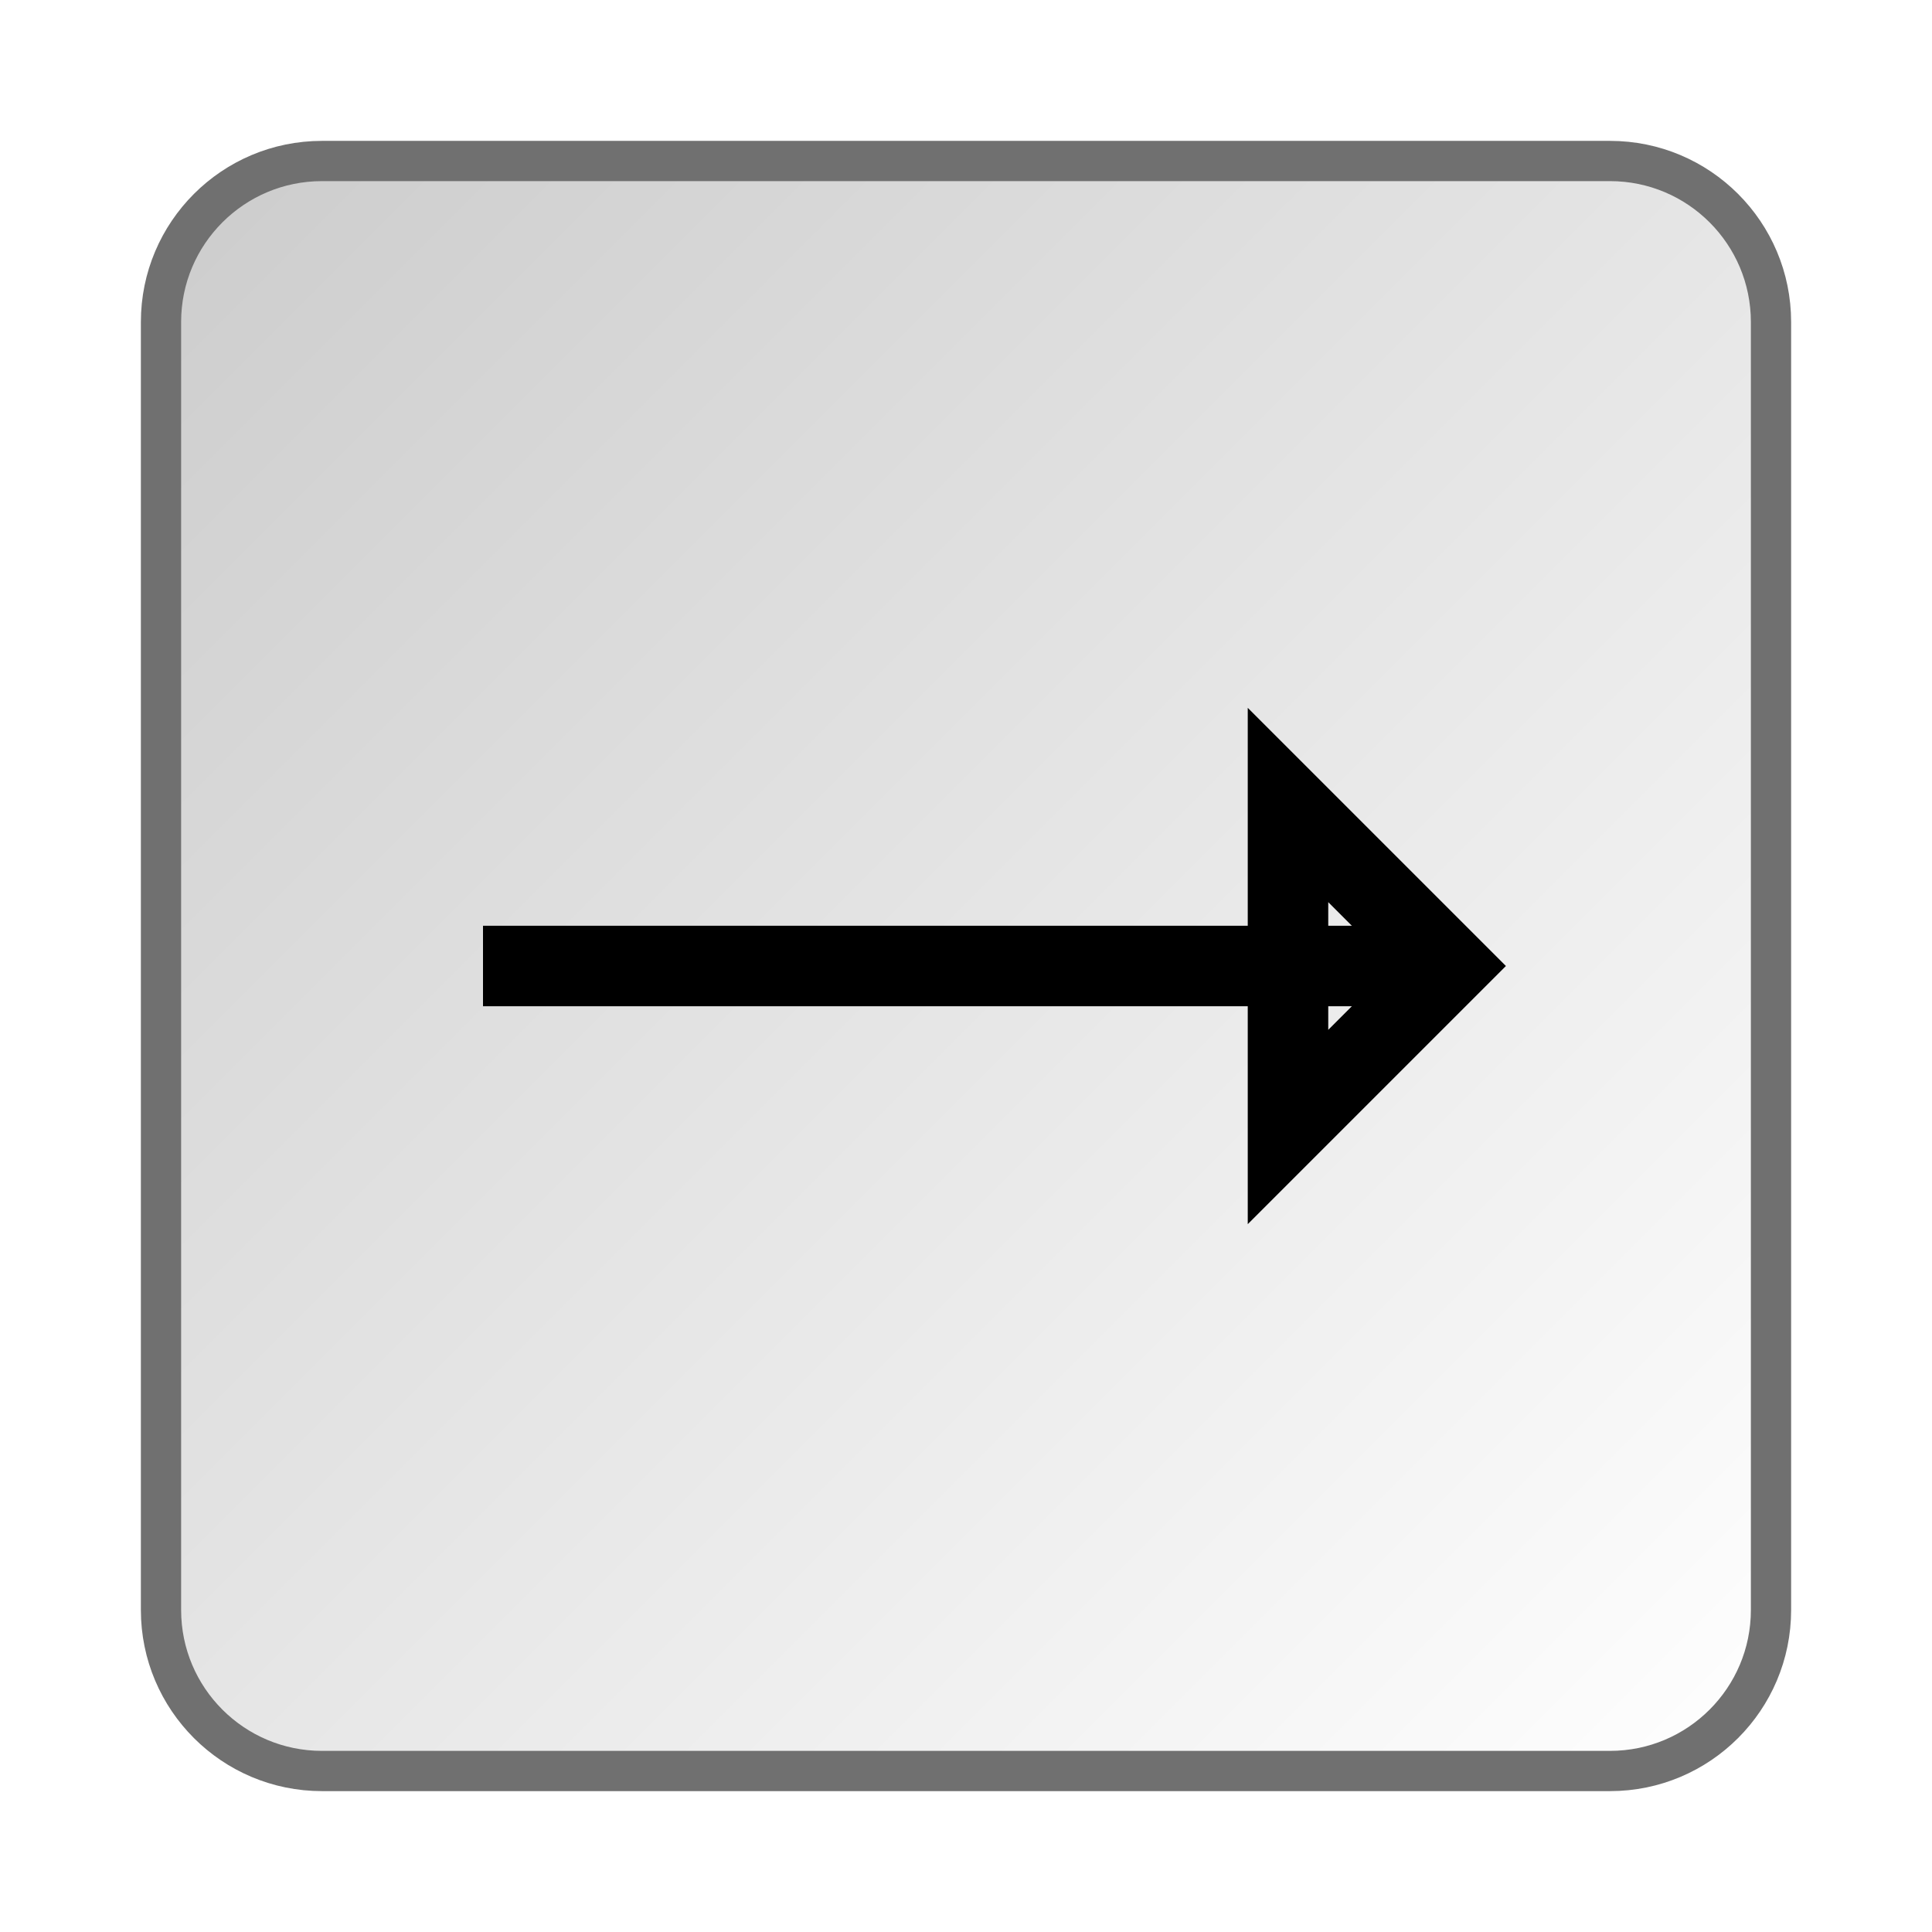
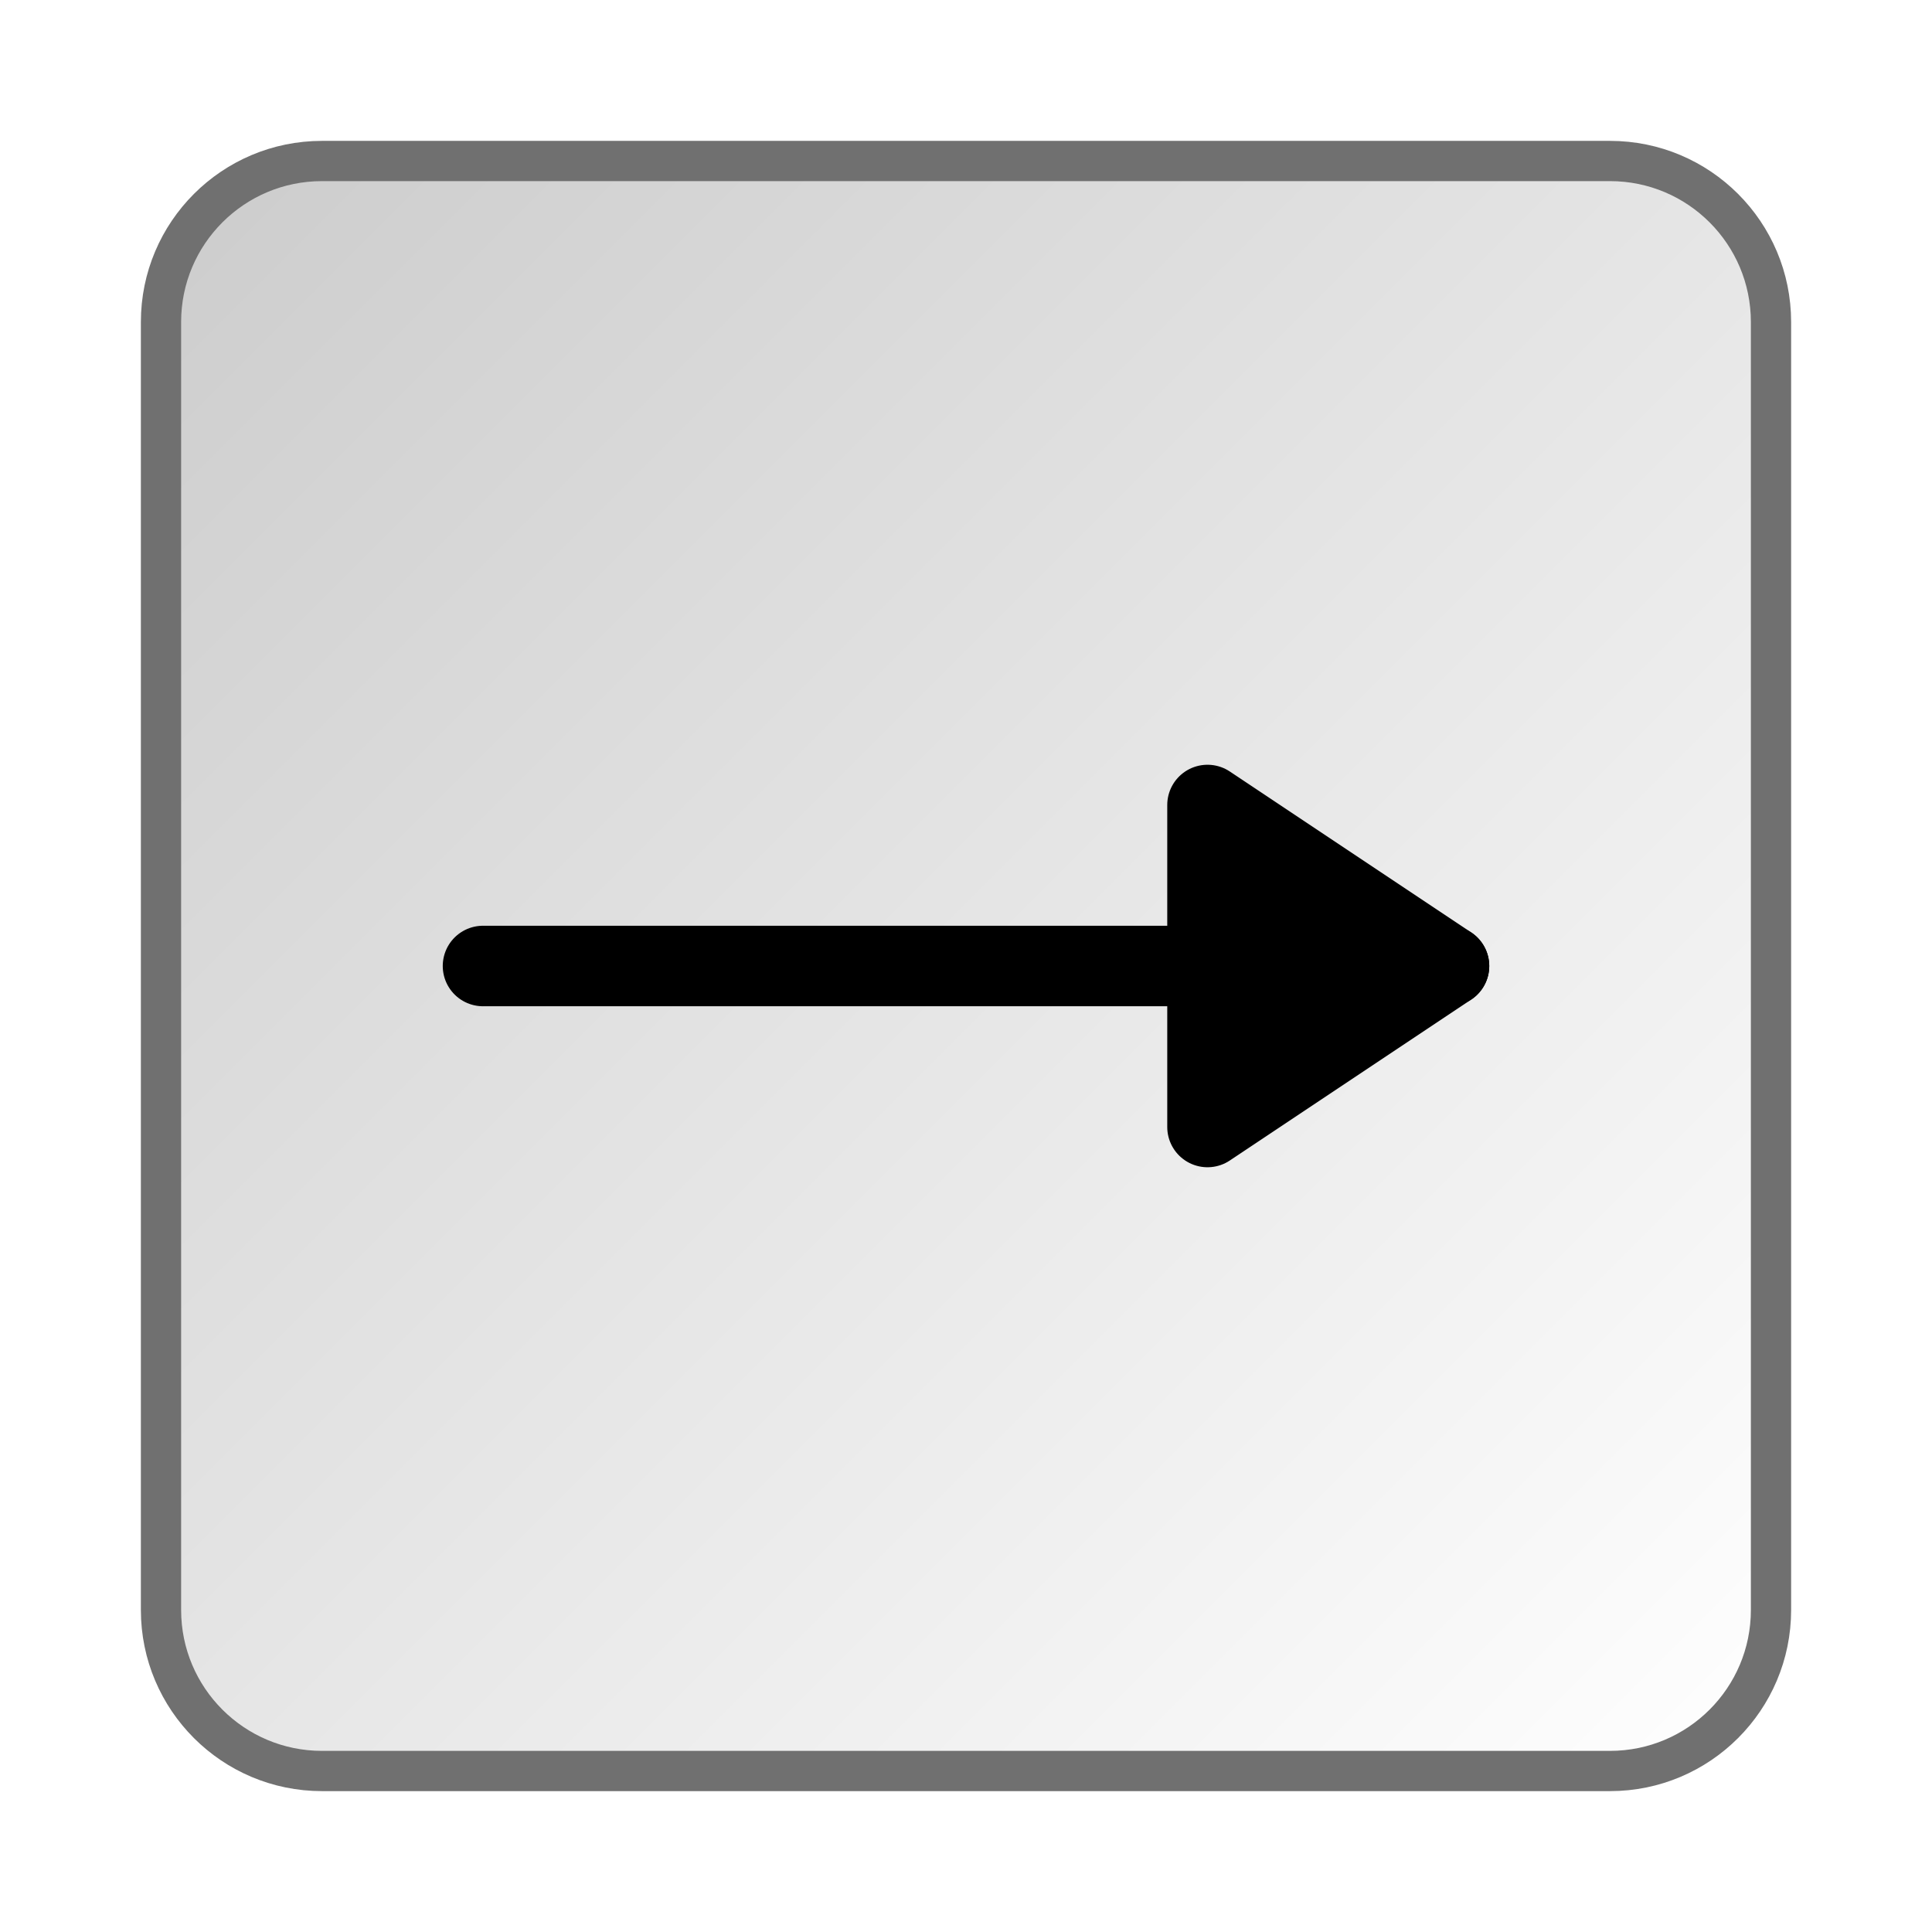
- <svg height="48" width="48" style="fill:none;stroke:#000000;stroke-width:2;stroke-linecap:butt;stroke-linejoin:miter;stroke-miterlimit:4">
+ <svg height="48" width="48" style="fill:none;stroke:black;stroke-width:2;stroke-linecap:round;stroke-linejoin:round;">
  <defs>
    <linearGradient id="LG1" gradientUnits="userSpaceOnUse" x1="4" y1="4" x2="44" y2="44">
      <stop style="stop-color:#cccccc;stop-opacity:1;" offset="0" />
      <stop style="stop-color:#ffffff;stop-opacity:1;" offset="1" />
    </linearGradient>
  </defs>
  <rect style="fill:url(#LG1);stroke:#707070;stroke-width:1" x="4" y="4" width="40" height="40" rx="4" ry="4" />
  <path d="m 12,24 24,0" />
-   <path d="m 36,24 -4,4 0,-8 z" />
+   <path style="fill:black;" d="m 36,24 -6,4 0,-8 z" />
</svg>
